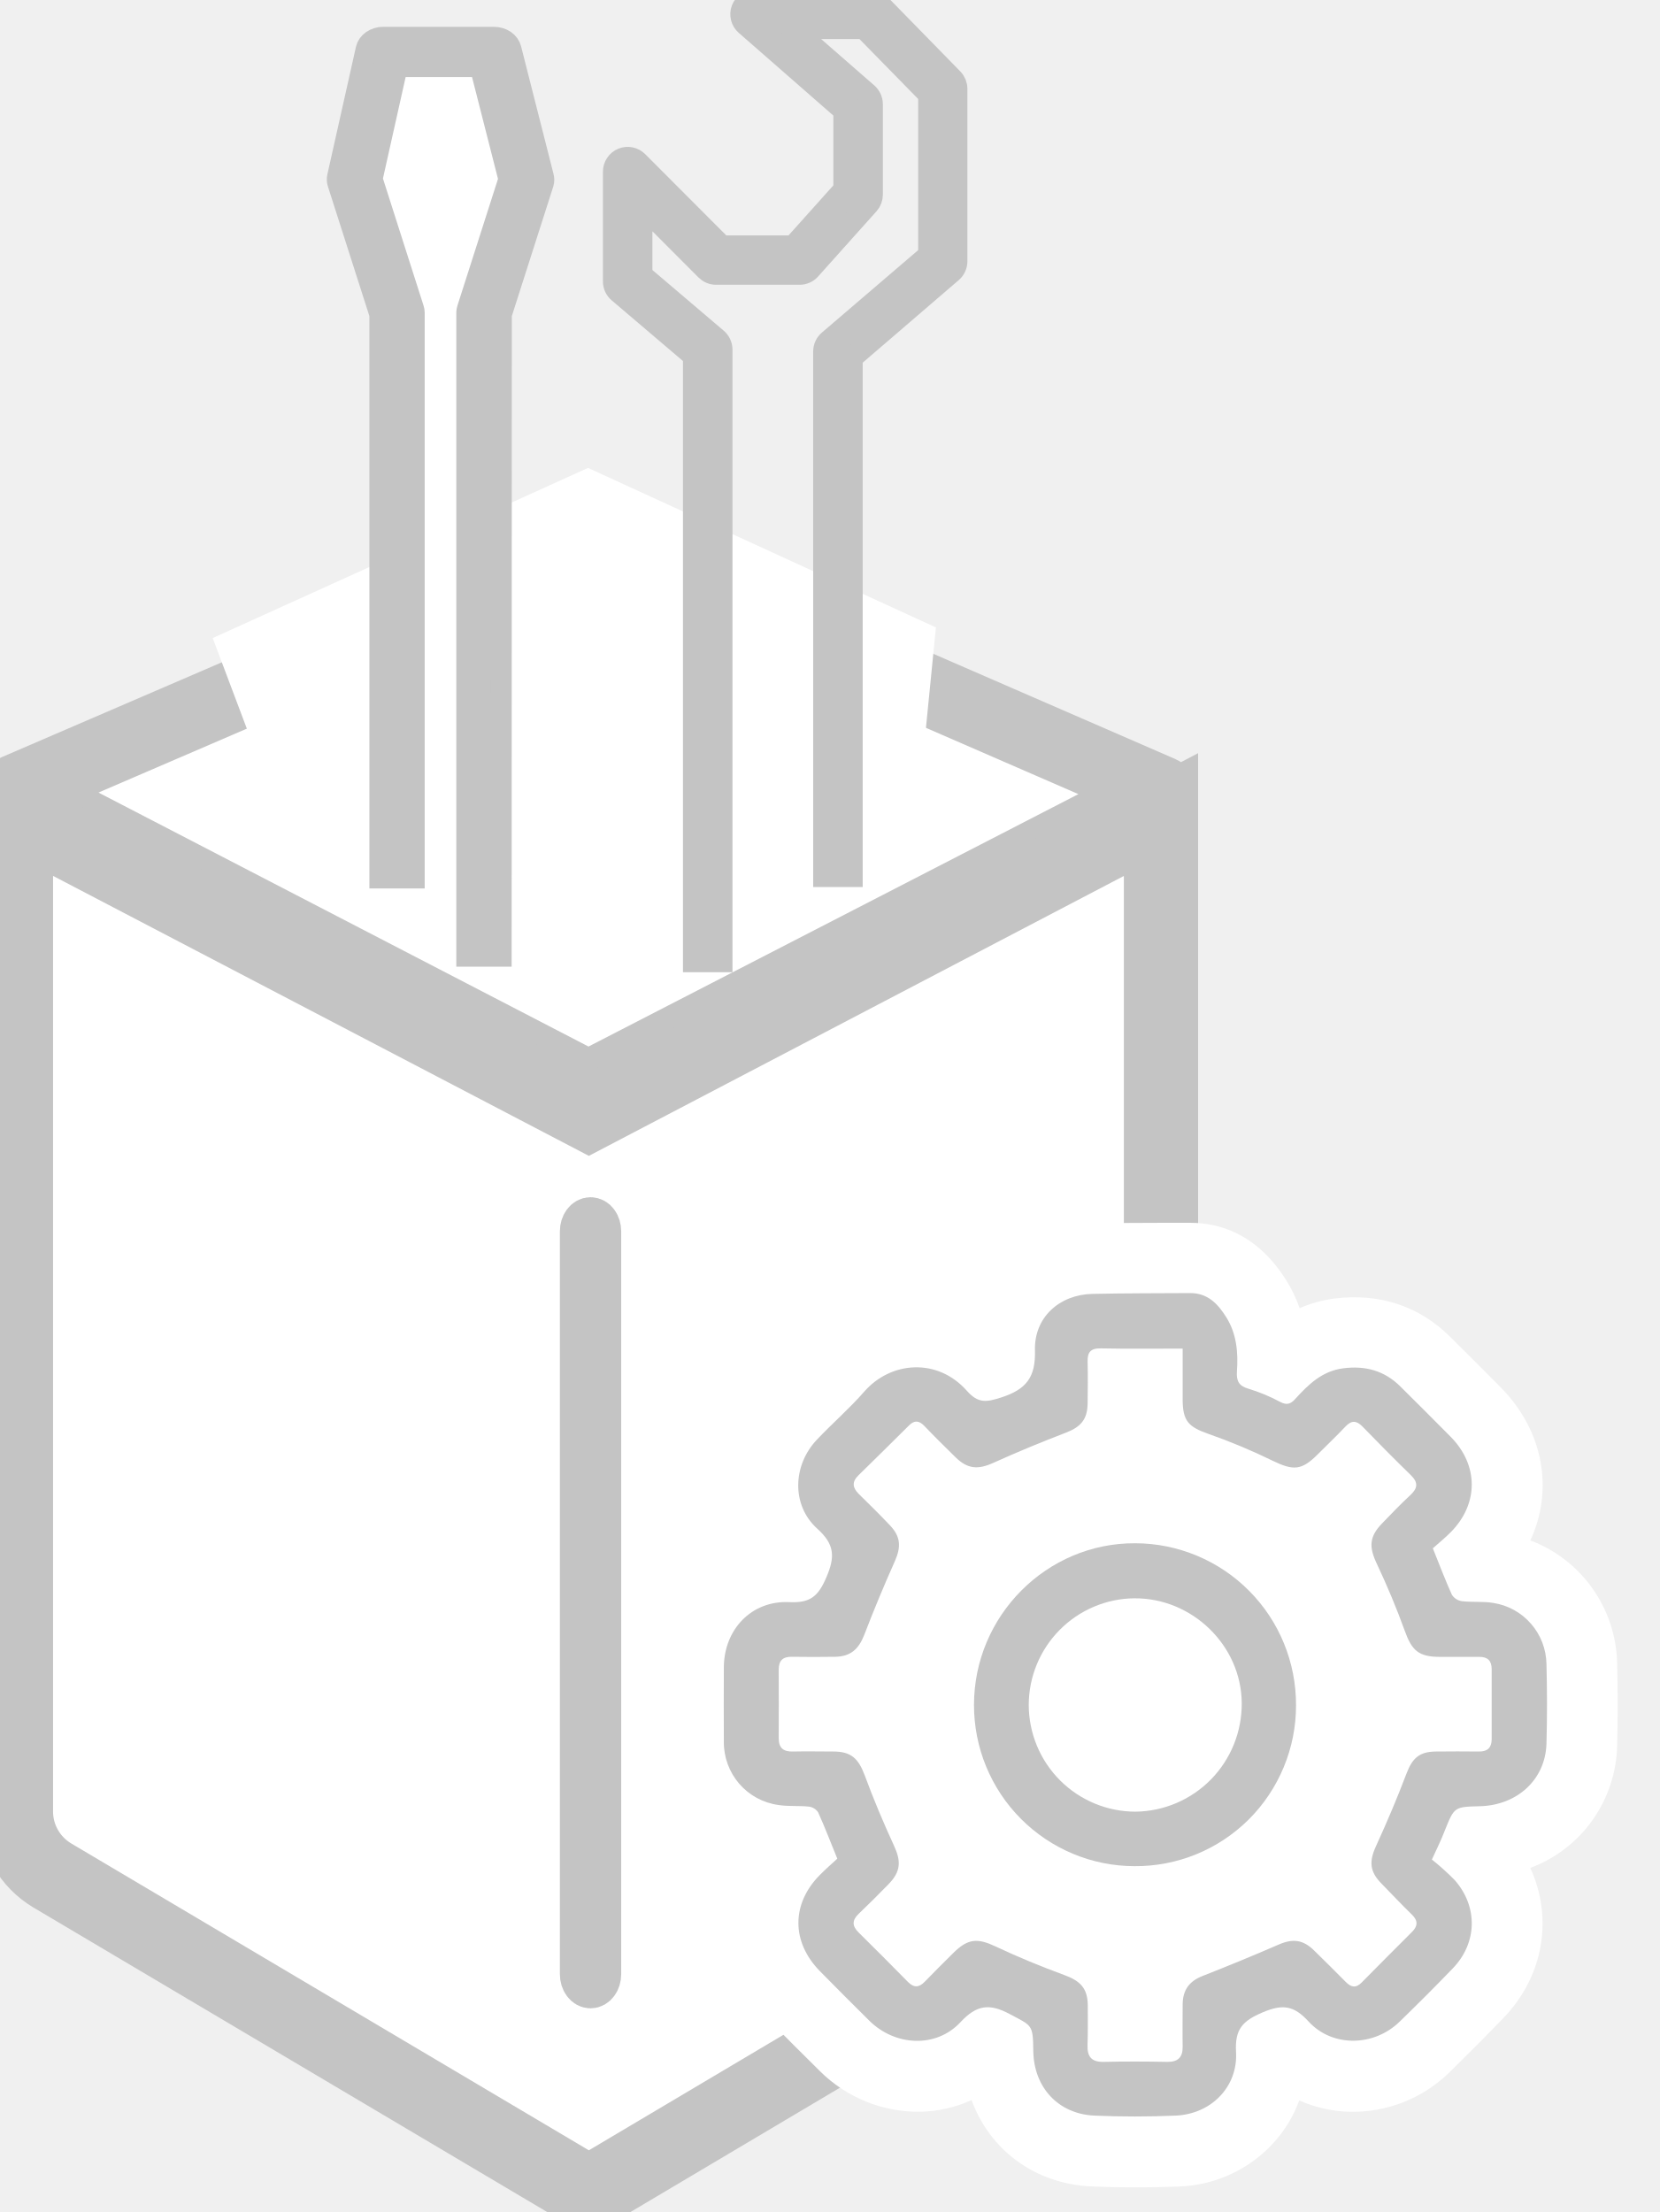
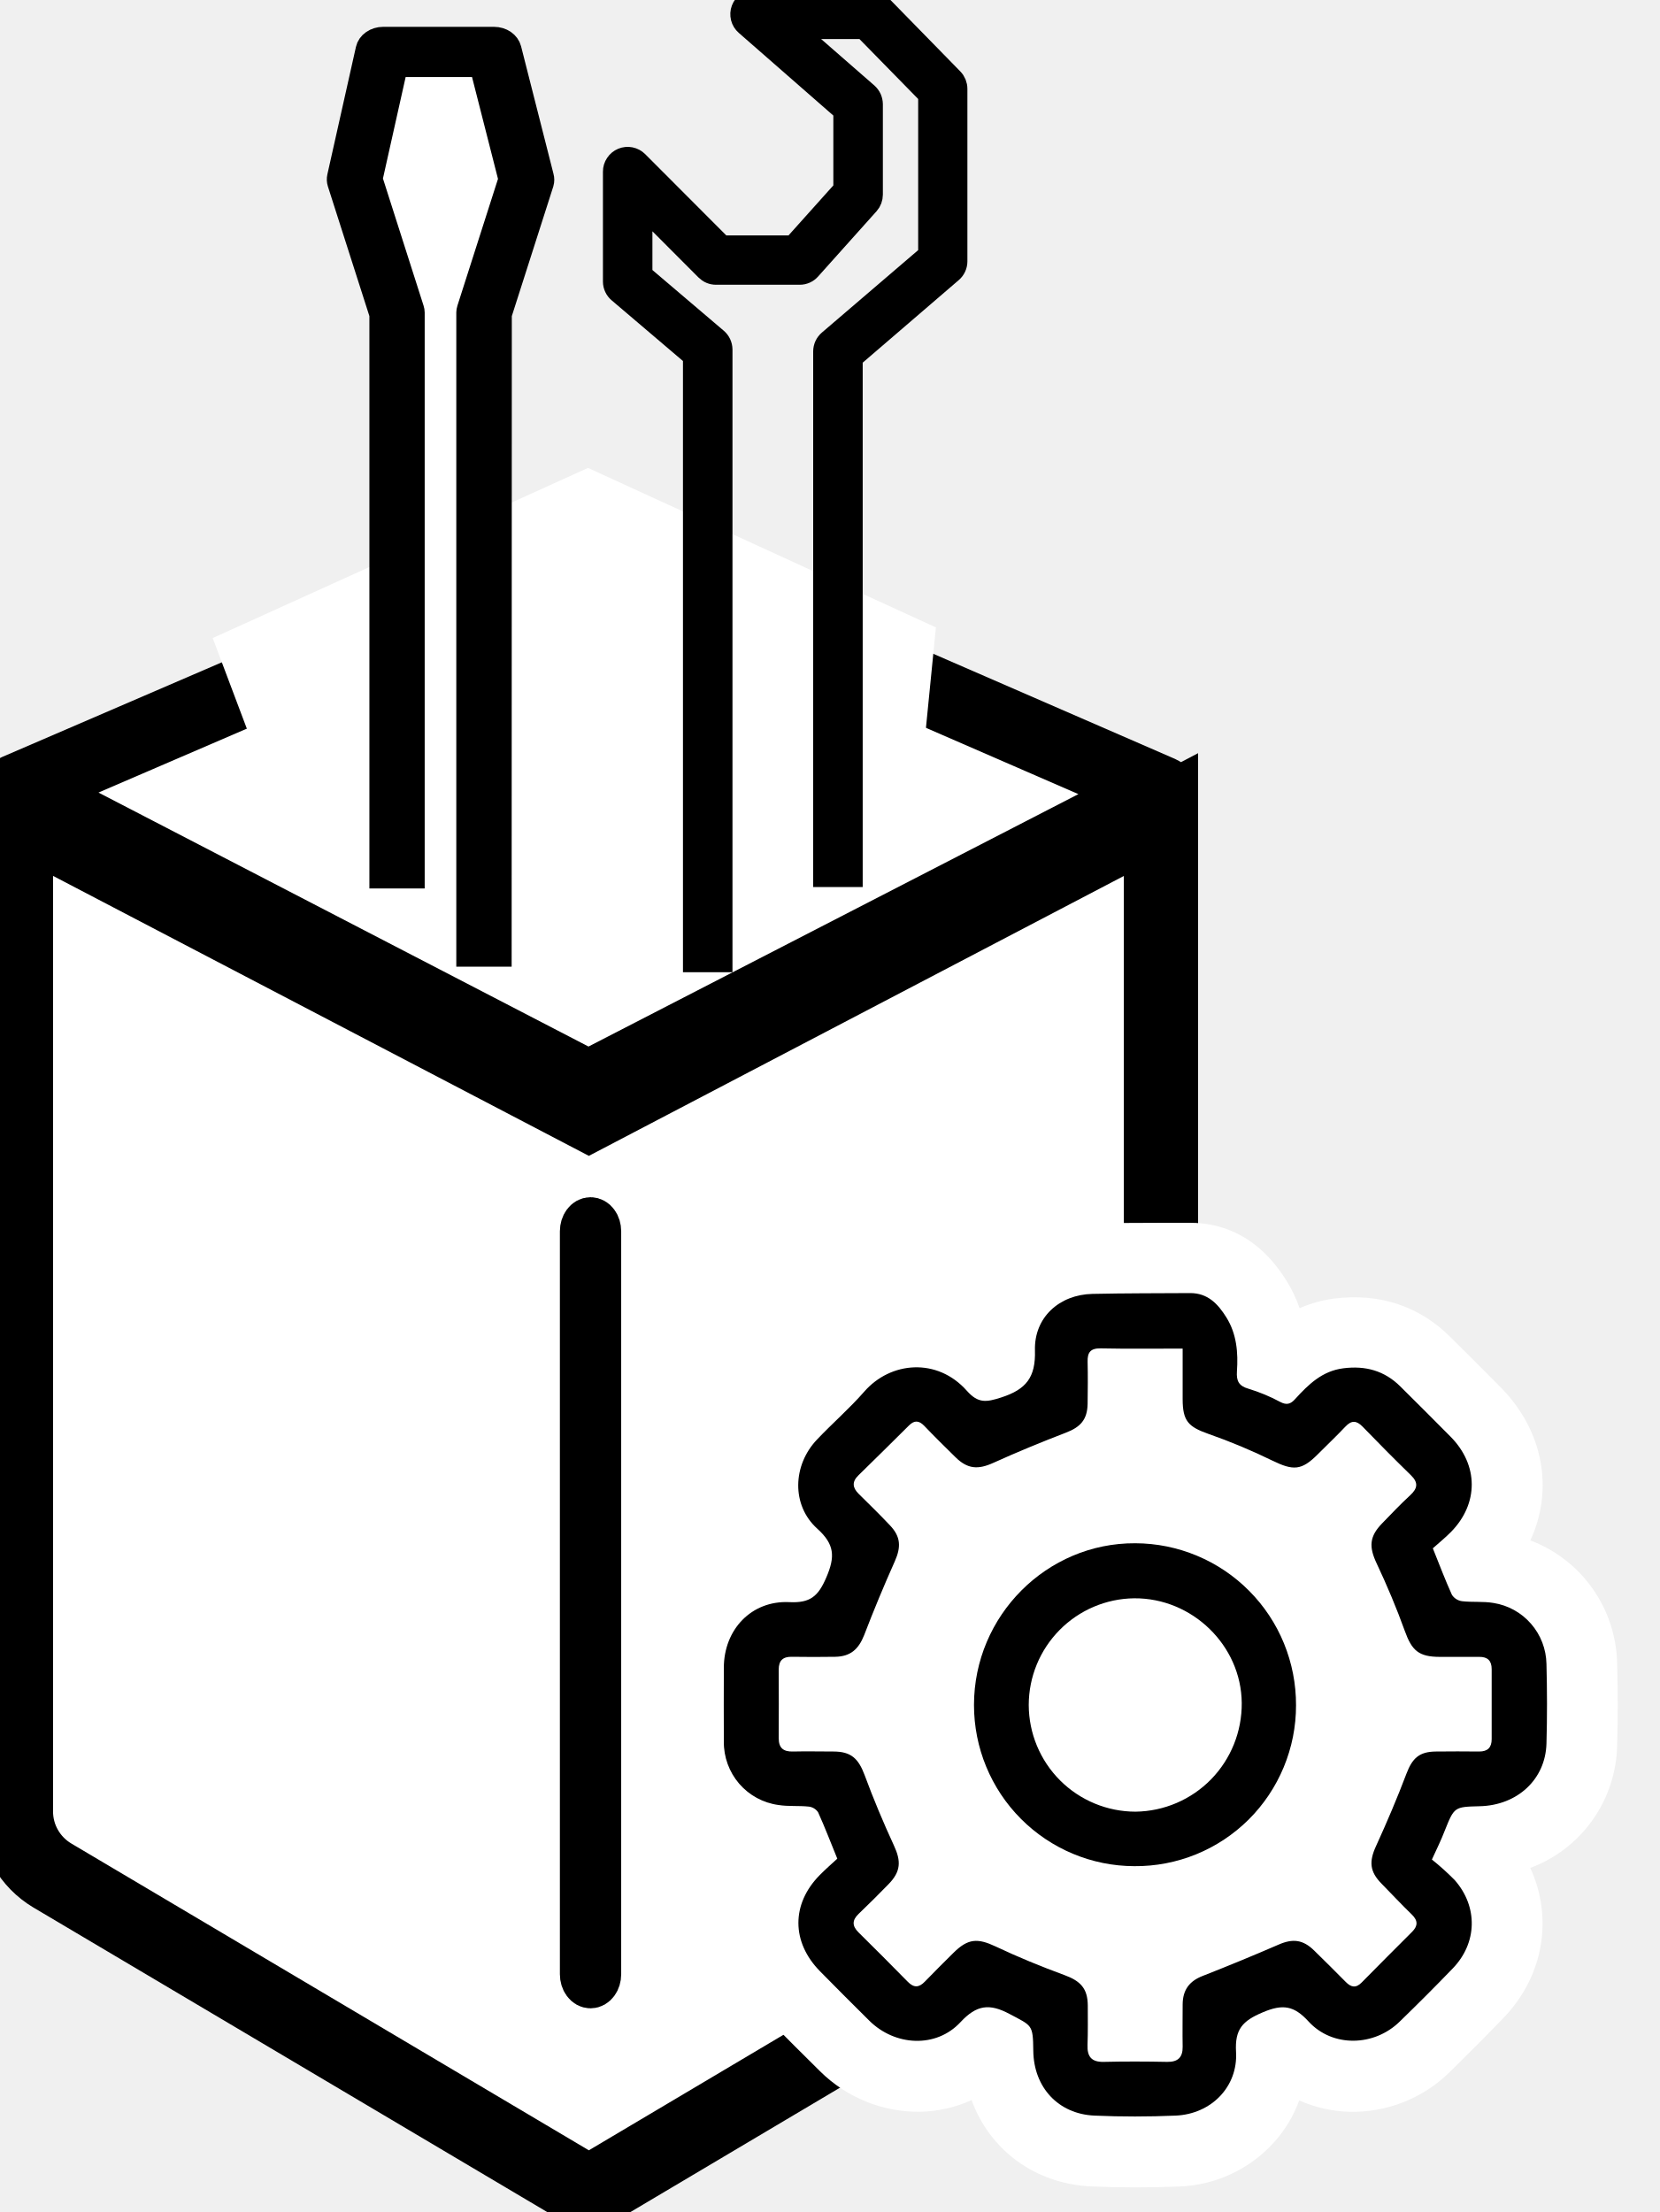
<svg xmlns="http://www.w3.org/2000/svg" width="39" height="52" viewBox="0 0 39 52" fill="none">
  <g clip-path="url(#clip0_1_26122)">
    <path d="M13.832 25.539L0.373 18.563L13.843 12.757L27.291 18.604L13.832 25.539Z" fill="white" />
-     <path d="M13.832 25.872C13.779 25.872 13.727 25.859 13.68 25.835L0.221 18.858C0.165 18.829 0.118 18.785 0.087 18.73C0.055 18.676 0.039 18.614 0.041 18.551C0.044 18.488 0.064 18.427 0.099 18.375C0.135 18.322 0.184 18.282 0.242 18.257L13.712 12.452C13.754 12.434 13.798 12.425 13.843 12.425C13.889 12.425 13.933 12.434 13.975 12.452L27.423 18.3C27.481 18.325 27.53 18.366 27.566 18.418C27.601 18.47 27.621 18.531 27.623 18.594C27.625 18.657 27.609 18.719 27.577 18.773C27.545 18.827 27.499 18.871 27.443 18.9L13.984 25.835C13.937 25.859 13.885 25.872 13.832 25.872ZM1.149 18.59L13.833 25.165L26.516 18.63L13.842 13.12L1.149 18.59Z" fill="#C4C4C4" stroke="#C4C4C4" />
+     <path d="M13.832 25.872C13.779 25.872 13.727 25.859 13.68 25.835L0.221 18.858C0.165 18.829 0.118 18.785 0.087 18.73C0.055 18.676 0.039 18.614 0.041 18.551C0.044 18.488 0.064 18.427 0.099 18.375C0.135 18.322 0.184 18.282 0.242 18.257L13.712 12.452C13.754 12.434 13.798 12.425 13.843 12.425C13.889 12.425 13.933 12.434 13.975 12.452L27.423 18.3C27.481 18.325 27.53 18.366 27.566 18.418C27.601 18.47 27.621 18.531 27.623 18.594C27.625 18.657 27.609 18.719 27.577 18.773C27.545 18.827 27.499 18.871 27.443 18.9L13.984 25.835C13.937 25.859 13.885 25.872 13.832 25.872ZM1.149 18.59L13.833 25.165L26.516 18.63L13.842 13.12L1.149 18.59Z" fill="currentColor" stroke="currentColor" />
    <path d="M27.291 19.148V42.59C27.291 42.893 27.212 43.191 27.063 43.454C26.913 43.717 26.697 43.937 26.437 44.092L13.842 51.565L1.229 44.088C0.968 43.934 0.752 43.714 0.602 43.45C0.452 43.187 0.373 42.889 0.373 42.585V19.148L13.842 26.187L27.291 19.148Z" fill="white" />
-     <path d="M13.842 52L1.037 44.41C0.721 44.221 0.459 43.954 0.276 43.633C0.094 43.312 -0.001 42.95 -0.002 42.581V18.532L13.841 25.764L27.663 18.532V42.587C27.662 42.955 27.566 43.316 27.384 43.636C27.203 43.956 26.941 44.222 26.626 44.411L13.842 52ZM0.747 19.765V42.585C0.747 42.824 0.809 43.058 0.927 43.264C1.045 43.471 1.214 43.644 1.419 43.766L13.842 51.131L26.247 43.767C26.451 43.645 26.62 43.472 26.738 43.265C26.855 43.058 26.917 42.824 26.918 42.586V19.766L13.842 26.608L0.747 19.765Z" fill="#C4C4C4" stroke="#C4C4C4" />
-     <path d="M13.882 46.712C13.823 46.712 13.767 46.68 13.726 46.624C13.684 46.568 13.661 46.491 13.661 46.411V28.944C13.661 28.905 13.667 28.866 13.678 28.829C13.689 28.793 13.705 28.76 13.726 28.732C13.746 28.704 13.77 28.682 13.797 28.667C13.824 28.652 13.852 28.644 13.882 28.644C13.91 28.644 13.939 28.652 13.966 28.667C13.993 28.682 14.017 28.704 14.037 28.732C14.058 28.76 14.074 28.793 14.085 28.829C14.096 28.866 14.102 28.905 14.102 28.944V46.411C14.102 46.491 14.079 46.568 14.037 46.624C13.996 46.68 13.94 46.712 13.882 46.712Z" fill="#C4C4C4" />
-     <path d="M13.882 46.712C13.823 46.712 13.767 46.68 13.726 46.624C13.684 46.568 13.661 46.491 13.661 46.411V28.944C13.661 28.905 13.667 28.866 13.678 28.829C13.689 28.793 13.705 28.76 13.726 28.732C13.746 28.704 13.77 28.682 13.797 28.667C13.824 28.652 13.852 28.644 13.882 28.644C13.91 28.644 13.939 28.652 13.966 28.667C13.993 28.682 14.017 28.704 14.037 28.732C14.058 28.76 14.074 28.793 14.085 28.829C14.096 28.866 14.102 28.905 14.102 28.944V46.411C14.102 46.491 14.079 46.568 14.037 46.624C13.996 46.68 13.94 46.712 13.882 46.712Z" stroke="#C4C4C4" />
+     <path d="M13.842 52L1.037 44.41C0.721 44.221 0.459 43.954 0.276 43.633C0.094 43.312 -0.001 42.95 -0.002 42.581V18.532L13.841 25.764L27.663 18.532V42.587C27.662 42.955 27.566 43.316 27.384 43.636C27.203 43.956 26.941 44.222 26.626 44.411L13.842 52ZM0.747 19.765V42.585C0.747 42.824 0.809 43.058 0.927 43.264C1.045 43.471 1.214 43.644 1.419 43.766L13.842 51.131L26.247 43.767C26.451 43.645 26.62 43.472 26.738 43.265C26.855 43.058 26.917 42.824 26.918 42.586V19.766L13.842 26.608L0.747 19.765Z" fill="currentColor" stroke="currentColor" />
+     <path d="M13.882 46.712C13.823 46.712 13.767 46.68 13.726 46.624C13.684 46.568 13.661 46.491 13.661 46.411V28.944C13.661 28.905 13.667 28.866 13.678 28.829C13.689 28.793 13.705 28.76 13.726 28.732C13.746 28.704 13.77 28.682 13.797 28.667C13.824 28.652 13.852 28.644 13.882 28.644C13.91 28.644 13.939 28.652 13.966 28.667C13.993 28.682 14.017 28.704 14.037 28.732C14.058 28.76 14.074 28.793 14.085 28.829C14.096 28.866 14.102 28.905 14.102 28.944V46.411C14.102 46.491 14.079 46.568 14.037 46.624C13.996 46.68 13.94 46.712 13.882 46.712Z" fill="currentColor" />
+     <path d="M13.882 46.712C13.823 46.712 13.767 46.68 13.726 46.624C13.684 46.568 13.661 46.491 13.661 46.411V28.944C13.661 28.905 13.667 28.866 13.678 28.829C13.689 28.793 13.705 28.76 13.726 28.732C13.746 28.704 13.77 28.682 13.797 28.667C13.824 28.652 13.852 28.644 13.882 28.644C13.91 28.644 13.939 28.652 13.966 28.667C13.993 28.682 14.017 28.704 14.037 28.732C14.058 28.76 14.074 28.793 14.085 28.829C14.096 28.866 14.102 28.905 14.102 28.944V46.411C14.102 46.491 14.079 46.568 14.037 46.624C13.996 46.68 13.94 46.712 13.882 46.712Z" stroke="currentColor" />
    <path d="M33.659 43.714C33.847 43.864 34.026 44.026 34.195 44.197C34.747 44.824 34.727 45.678 34.148 46.275C33.741 46.698 33.325 47.113 32.904 47.522C32.305 48.111 31.324 48.137 30.76 47.522C30.418 47.147 30.153 47.106 29.681 47.307C29.209 47.507 29.024 47.702 29.055 48.238C29.102 49.063 28.463 49.699 27.635 49.734C26.998 49.761 26.36 49.762 25.727 49.734C24.876 49.697 24.299 49.069 24.289 48.21C24.282 47.584 24.261 47.628 23.728 47.343C23.258 47.094 22.957 47.129 22.578 47.537C22.004 48.155 21.039 48.101 20.436 47.504C20.047 47.118 19.659 46.732 19.275 46.34C18.602 45.656 18.598 44.761 19.267 44.082C19.399 43.948 19.541 43.823 19.682 43.694C19.526 43.314 19.39 42.954 19.231 42.604C19.207 42.567 19.174 42.536 19.137 42.513C19.099 42.49 19.057 42.475 19.013 42.47C18.777 42.444 18.534 42.47 18.299 42.432C17.94 42.384 17.612 42.205 17.375 41.931C17.139 41.656 17.011 41.304 17.015 40.942C17.01 40.36 17.015 39.785 17.015 39.206C17.015 38.31 17.662 37.621 18.553 37.663C19.043 37.688 19.233 37.529 19.424 37.082C19.634 36.594 19.62 36.305 19.21 35.935C18.601 35.386 18.63 34.444 19.206 33.84C19.569 33.457 19.97 33.11 20.316 32.714C20.933 32.006 22.029 31.908 22.727 32.694C22.993 32.994 23.182 32.966 23.538 32.851C24.123 32.661 24.346 32.379 24.328 31.747C24.306 30.968 24.904 30.433 25.681 30.417C26.458 30.4 27.213 30.403 27.979 30.398C28.394 30.398 28.631 30.655 28.828 30.97C29.071 31.359 29.107 31.801 29.076 32.239C29.061 32.461 29.118 32.581 29.349 32.647C29.605 32.725 29.854 32.828 30.09 32.955C30.245 33.038 30.339 33.008 30.447 32.886C30.757 32.545 31.082 32.228 31.578 32.166C32.094 32.1 32.543 32.221 32.916 32.592C33.312 32.985 33.707 33.378 34.099 33.775C34.757 34.44 34.762 35.346 34.108 36.013C33.968 36.155 33.813 36.279 33.681 36.398C33.841 36.796 33.973 37.146 34.129 37.49C34.155 37.531 34.19 37.565 34.23 37.591C34.271 37.617 34.317 37.634 34.365 37.641C34.614 37.67 34.863 37.641 35.108 37.683C35.45 37.737 35.762 37.91 35.989 38.172C36.217 38.433 36.345 38.767 36.352 39.114C36.368 39.738 36.37 40.361 36.352 40.988C36.329 41.831 35.667 42.441 34.782 42.461C34.182 42.476 34.186 42.476 33.958 43.043C33.878 43.254 33.78 43.45 33.659 43.714Z" fill="white" />
    <path d="M26.678 51.421C26.336 51.421 25.995 51.413 25.659 51.399C24.325 51.341 23.264 50.538 22.838 49.369C22.459 49.542 22.048 49.635 21.631 49.643C21.195 49.649 20.762 49.568 20.357 49.404C19.953 49.24 19.585 48.998 19.275 48.69C18.9 48.319 18.499 47.92 18.099 47.515C17.087 46.488 16.854 45.104 17.399 43.913C16.8 43.687 16.284 43.283 15.919 42.756C15.555 42.229 15.359 41.603 15.358 40.962C15.358 40.417 15.358 39.869 15.358 39.339V39.208C15.354 38.768 15.439 38.332 15.609 37.926C15.779 37.521 16.03 37.154 16.346 36.849C16.644 36.565 16.996 36.345 17.381 36.202C17.216 35.839 17.123 35.448 17.109 35.049C17.095 34.618 17.168 34.189 17.321 33.786C17.475 33.383 17.708 33.015 18.005 32.704C18.177 32.522 18.348 32.357 18.513 32.197C18.717 31.999 18.91 31.812 19.069 31.63C19.375 31.276 19.752 30.991 20.176 30.795C20.601 30.599 21.062 30.495 21.529 30.491C21.975 30.488 22.416 30.579 22.825 30.759C22.958 30.366 23.174 30.006 23.459 29.705C23.743 29.411 24.081 29.176 24.456 29.014C24.83 28.852 25.233 28.767 25.641 28.762C26.189 28.749 26.738 28.747 27.267 28.746C27.502 28.746 27.736 28.746 27.97 28.746H27.987C28.633 28.746 29.539 28.983 30.236 30.099C30.365 30.304 30.47 30.524 30.549 30.753C30.81 30.639 31.087 30.562 31.37 30.526C32.424 30.394 33.361 30.704 34.085 31.423L34.234 31.571C34.577 31.912 34.931 32.264 35.279 32.617C36.289 33.642 36.523 35.028 35.973 36.212C36.558 36.433 37.065 36.823 37.428 37.334C37.792 37.845 37.995 38.452 38.013 39.079C38.031 39.751 38.031 40.409 38.013 41.044C37.998 41.671 37.795 42.28 37.431 42.792C37.068 43.303 36.559 43.693 35.971 43.911C36.509 45.075 36.295 46.447 35.343 47.436C34.979 47.814 34.586 48.21 34.07 48.718C33.76 49.021 33.393 49.259 32.99 49.418C32.588 49.577 32.157 49.654 31.724 49.644C31.316 49.633 30.914 49.543 30.541 49.377C30.407 49.743 30.204 50.08 29.942 50.368C29.659 50.681 29.315 50.933 28.932 51.111C28.549 51.288 28.135 51.387 27.713 51.401C27.368 51.414 27.023 51.421 26.678 51.421ZM25.95 48.082C26.432 48.1 26.916 48.1 27.4 48.082C27.417 47.007 27.969 46.231 29.042 45.777C30.34 45.228 31.261 45.693 31.838 46.249C32.244 45.848 32.567 45.523 32.864 45.217L32.771 45.139C32.699 45.079 32.627 45.019 32.556 44.956L31.644 44.139L32.154 43.021L32.274 42.763C32.338 42.628 32.388 42.522 32.425 42.43V42.421C32.59 42.009 32.777 41.542 33.285 41.187C33.792 40.832 34.285 40.816 34.699 40.807C34.71 40.329 34.71 39.831 34.699 39.326H34.684C34.513 39.327 34.342 39.318 34.172 39.3C33.841 39.26 33.526 39.138 33.254 38.944C32.983 38.749 32.764 38.49 32.62 38.189C32.488 37.9 32.379 37.623 32.263 37.33C32.224 37.231 32.184 37.13 32.142 37.026L31.707 35.946L32.575 35.167C32.623 35.124 32.673 35.084 32.725 35.036C32.776 34.988 32.83 34.945 32.873 34.906C32.55 34.579 32.218 34.248 31.896 33.928L31.823 33.856C31.787 33.892 31.74 33.939 31.671 34.016C31.046 34.701 30.148 34.864 29.33 34.442C29.192 34.366 29.047 34.303 28.896 34.255C27.927 33.98 27.349 33.146 27.422 32.128C27.422 32.108 27.422 32.089 27.422 32.072H27.272C26.845 32.072 26.407 32.072 25.976 32.082C25.912 32.964 25.489 33.975 24.047 34.443C23.669 34.566 22.529 34.936 21.529 33.862C21.291 34.13 21.051 34.36 20.819 34.589C20.709 34.695 20.604 34.797 20.506 34.896C21.066 35.488 21.517 36.426 20.946 37.753C20.499 38.795 19.734 39.327 18.673 39.339V39.354C18.673 39.83 18.673 40.321 18.673 40.803H18.71C18.842 40.803 19.005 40.807 19.19 40.827C19.52 40.863 19.837 40.983 20.108 41.175C20.38 41.368 20.598 41.627 20.742 41.928C20.875 42.221 20.991 42.51 21.103 42.793C21.141 42.887 21.179 42.982 21.218 43.078L21.648 44.137L20.818 44.919L20.671 45.053C20.608 45.112 20.548 45.167 20.495 45.22C20.844 45.572 21.196 45.923 21.529 46.253C22.382 45.448 23.431 45.314 24.507 45.882L24.611 45.936C25.567 46.428 25.916 46.98 25.95 48.082Z" fill="white" />
-     <path d="M33.659 43.714C33.847 43.864 34.026 44.026 34.195 44.197C34.747 44.824 34.727 45.678 34.148 46.275C33.741 46.698 33.325 47.113 32.904 47.522C32.305 48.111 31.324 48.137 30.76 47.522C30.418 47.147 30.153 47.106 29.681 47.307C29.209 47.507 29.024 47.702 29.055 48.238C29.102 49.063 28.463 49.699 27.635 49.734C26.998 49.761 26.36 49.762 25.727 49.734C24.876 49.697 24.299 49.069 24.289 48.21C24.282 47.584 24.261 47.628 23.728 47.343C23.258 47.094 22.957 47.129 22.578 47.537C22.004 48.155 21.039 48.101 20.436 47.504C20.047 47.118 19.659 46.732 19.275 46.34C18.602 45.656 18.598 44.761 19.267 44.082C19.399 43.948 19.541 43.823 19.682 43.694C19.526 43.314 19.39 42.954 19.231 42.604C19.207 42.567 19.174 42.536 19.137 42.513C19.099 42.49 19.057 42.475 19.013 42.47C18.777 42.444 18.534 42.47 18.299 42.432C17.94 42.384 17.612 42.205 17.375 41.931C17.139 41.656 17.011 41.304 17.015 40.942C17.01 40.36 17.015 39.785 17.015 39.206C17.015 38.31 17.662 37.621 18.553 37.663C19.043 37.688 19.233 37.529 19.424 37.082C19.634 36.594 19.62 36.305 19.21 35.935C18.601 35.386 18.63 34.444 19.206 33.84C19.569 33.457 19.97 33.11 20.316 32.714C20.933 32.006 22.029 31.908 22.727 32.694C22.993 32.994 23.182 32.966 23.538 32.851C24.123 32.661 24.346 32.379 24.328 31.747C24.306 30.968 24.904 30.433 25.681 30.417C26.458 30.4 27.213 30.403 27.979 30.398C28.394 30.398 28.631 30.655 28.828 30.97C29.071 31.359 29.107 31.801 29.076 32.239C29.061 32.461 29.118 32.581 29.349 32.647C29.605 32.725 29.854 32.828 30.09 32.955C30.245 33.038 30.339 33.008 30.447 32.886C30.757 32.545 31.082 32.228 31.578 32.166C32.094 32.1 32.543 32.221 32.916 32.592C33.312 32.985 33.707 33.378 34.099 33.775C34.757 34.44 34.762 35.346 34.108 36.013C33.968 36.155 33.813 36.279 33.681 36.398C33.841 36.796 33.973 37.146 34.129 37.49C34.155 37.531 34.19 37.565 34.23 37.591C34.271 37.617 34.317 37.634 34.365 37.641C34.614 37.67 34.863 37.641 35.108 37.683C35.45 37.737 35.762 37.91 35.989 38.172C36.217 38.433 36.345 38.767 36.352 39.114C36.368 39.738 36.37 40.361 36.352 40.988C36.329 41.831 35.667 42.441 34.782 42.461C34.182 42.476 34.186 42.476 33.958 43.043C33.878 43.254 33.78 43.45 33.659 43.714ZM27.8 31.703C27.108 31.703 26.492 31.711 25.875 31.698C25.635 31.693 25.559 31.791 25.566 32.015C25.574 32.343 25.57 32.673 25.566 33.002C25.559 33.372 25.4 33.548 25.054 33.68C24.482 33.9 23.913 34.134 23.354 34.387C22.99 34.553 22.744 34.536 22.461 34.257C22.212 34.013 21.963 33.767 21.723 33.516C21.601 33.391 21.493 33.385 21.368 33.509C20.973 33.902 20.577 34.293 20.178 34.683C20.023 34.834 20.038 34.972 20.185 35.118C20.434 35.363 20.683 35.607 20.921 35.859C21.175 36.126 21.183 36.368 21.033 36.705C20.778 37.276 20.538 37.854 20.314 38.437C20.183 38.769 19.994 38.942 19.632 38.948C19.293 38.953 18.955 38.954 18.617 38.948C18.402 38.943 18.305 39.037 18.305 39.249C18.305 39.787 18.31 40.329 18.305 40.864C18.305 41.098 18.421 41.18 18.637 41.175C18.956 41.167 19.274 41.175 19.592 41.175C20.007 41.175 20.18 41.341 20.326 41.734C20.532 42.292 20.763 42.842 21.012 43.382C21.185 43.753 21.178 43.996 20.884 44.296C20.655 44.531 20.422 44.764 20.184 44.991C20.029 45.139 20.027 45.273 20.178 45.424C20.567 45.81 20.956 46.195 21.339 46.588C21.484 46.736 21.605 46.725 21.741 46.583C21.963 46.353 22.189 46.129 22.416 45.904C22.756 45.568 22.98 45.559 23.404 45.758C23.931 46.008 24.474 46.229 25.022 46.431C25.399 46.569 25.567 46.745 25.57 47.144C25.57 47.453 25.575 47.762 25.564 48.071C25.553 48.344 25.654 48.477 25.944 48.471C26.442 48.459 26.939 48.461 27.437 48.471C27.686 48.475 27.804 48.367 27.8 48.114C27.794 47.781 27.8 47.456 27.8 47.128C27.8 46.777 27.96 46.571 28.272 46.45C28.871 46.215 29.466 45.97 30.056 45.714C30.388 45.569 30.628 45.594 30.893 45.855C31.142 46.1 31.391 46.344 31.634 46.592C31.761 46.721 31.875 46.743 32.012 46.601C32.402 46.202 32.799 45.81 33.192 45.415C33.33 45.277 33.336 45.151 33.187 45.007C32.944 44.772 32.714 44.524 32.477 44.283C32.195 43.998 32.178 43.761 32.347 43.395C32.602 42.836 32.844 42.269 33.061 41.695C33.2 41.33 33.363 41.178 33.755 41.175C34.094 41.171 34.432 41.171 34.771 41.175C34.969 41.175 35.064 41.082 35.064 40.885C35.064 40.337 35.064 39.789 35.064 39.239C35.064 39.042 34.971 38.948 34.772 38.95C34.463 38.95 34.154 38.95 33.846 38.95C33.349 38.95 33.188 38.801 33.023 38.343C32.828 37.802 32.604 37.27 32.359 36.75C32.177 36.363 32.187 36.119 32.493 35.807C32.708 35.586 32.92 35.361 33.147 35.152C33.323 34.991 33.346 34.855 33.166 34.68C32.781 34.305 32.402 33.922 32.028 33.536C31.887 33.392 31.769 33.384 31.627 33.536C31.415 33.76 31.191 33.973 30.973 34.191C30.595 34.57 30.401 34.575 29.913 34.338C29.424 34.099 28.92 33.888 28.406 33.708C27.932 33.541 27.801 33.405 27.8 32.893C27.799 32.505 27.8 32.118 27.8 31.703Z" fill="#C4C4C4" />
-     <path d="M30.465 40.09C30.466 40.589 30.367 41.083 30.176 41.543C29.985 42.004 29.705 42.422 29.352 42.774C28.998 43.125 28.579 43.403 28.118 43.591C27.657 43.779 27.163 43.874 26.665 43.87C25.664 43.868 24.705 43.467 23.998 42.757C23.291 42.047 22.895 41.085 22.895 40.082C22.895 37.982 24.606 36.268 26.686 36.279C27.184 36.28 27.677 36.38 28.136 36.572C28.596 36.764 29.013 37.045 29.364 37.399C29.716 37.753 29.994 38.173 30.182 38.634C30.371 39.096 30.467 39.591 30.465 40.09ZM24.182 40.081C24.184 40.746 24.449 41.384 24.919 41.854C25.39 42.324 26.026 42.588 26.691 42.589C27.36 42.581 27.999 42.308 28.468 41.829C28.936 41.349 29.195 40.703 29.189 40.032C29.177 38.683 28.027 37.562 26.659 37.573C26 37.581 25.371 37.849 24.908 38.318C24.444 38.787 24.183 39.42 24.182 40.081Z" fill="#C4C4C4" />
+     <path d="M33.659 43.714C33.847 43.864 34.026 44.026 34.195 44.197C34.747 44.824 34.727 45.678 34.148 46.275C33.741 46.698 33.325 47.113 32.904 47.522C32.305 48.111 31.324 48.137 30.76 47.522C30.418 47.147 30.153 47.106 29.681 47.307C29.209 47.507 29.024 47.702 29.055 48.238C29.102 49.063 28.463 49.699 27.635 49.734C26.998 49.761 26.36 49.762 25.727 49.734C24.876 49.697 24.299 49.069 24.289 48.21C24.282 47.584 24.261 47.628 23.728 47.343C23.258 47.094 22.957 47.129 22.578 47.537C22.004 48.155 21.039 48.101 20.436 47.504C20.047 47.118 19.659 46.732 19.275 46.34C18.602 45.656 18.598 44.761 19.267 44.082C19.399 43.948 19.541 43.823 19.682 43.694C19.526 43.314 19.39 42.954 19.231 42.604C19.207 42.567 19.174 42.536 19.137 42.513C19.099 42.49 19.057 42.475 19.013 42.47C18.777 42.444 18.534 42.47 18.299 42.432C17.94 42.384 17.612 42.205 17.375 41.931C17.139 41.656 17.011 41.304 17.015 40.942C17.01 40.36 17.015 39.785 17.015 39.206C17.015 38.31 17.662 37.621 18.553 37.663C19.043 37.688 19.233 37.529 19.424 37.082C19.634 36.594 19.62 36.305 19.21 35.935C18.601 35.386 18.63 34.444 19.206 33.84C19.569 33.457 19.97 33.11 20.316 32.714C20.933 32.006 22.029 31.908 22.727 32.694C22.993 32.994 23.182 32.966 23.538 32.851C24.123 32.661 24.346 32.379 24.328 31.747C24.306 30.968 24.904 30.433 25.681 30.417C26.458 30.4 27.213 30.403 27.979 30.398C28.394 30.398 28.631 30.655 28.828 30.97C29.071 31.359 29.107 31.801 29.076 32.239C29.061 32.461 29.118 32.581 29.349 32.647C29.605 32.725 29.854 32.828 30.09 32.955C30.245 33.038 30.339 33.008 30.447 32.886C30.757 32.545 31.082 32.228 31.578 32.166C32.094 32.1 32.543 32.221 32.916 32.592C33.312 32.985 33.707 33.378 34.099 33.775C34.757 34.44 34.762 35.346 34.108 36.013C33.968 36.155 33.813 36.279 33.681 36.398C33.841 36.796 33.973 37.146 34.129 37.49C34.155 37.531 34.19 37.565 34.23 37.591C34.271 37.617 34.317 37.634 34.365 37.641C34.614 37.67 34.863 37.641 35.108 37.683C35.45 37.737 35.762 37.91 35.989 38.172C36.217 38.433 36.345 38.767 36.352 39.114C36.368 39.738 36.37 40.361 36.352 40.988C36.329 41.831 35.667 42.441 34.782 42.461C34.182 42.476 34.186 42.476 33.958 43.043C33.878 43.254 33.78 43.45 33.659 43.714ZM27.8 31.703C27.108 31.703 26.492 31.711 25.875 31.698C25.635 31.693 25.559 31.791 25.566 32.015C25.574 32.343 25.57 32.673 25.566 33.002C25.559 33.372 25.4 33.548 25.054 33.68C24.482 33.9 23.913 34.134 23.354 34.387C22.99 34.553 22.744 34.536 22.461 34.257C22.212 34.013 21.963 33.767 21.723 33.516C21.601 33.391 21.493 33.385 21.368 33.509C20.973 33.902 20.577 34.293 20.178 34.683C20.023 34.834 20.038 34.972 20.185 35.118C20.434 35.363 20.683 35.607 20.921 35.859C21.175 36.126 21.183 36.368 21.033 36.705C20.778 37.276 20.538 37.854 20.314 38.437C20.183 38.769 19.994 38.942 19.632 38.948C19.293 38.953 18.955 38.954 18.617 38.948C18.402 38.943 18.305 39.037 18.305 39.249C18.305 39.787 18.31 40.329 18.305 40.864C18.305 41.098 18.421 41.18 18.637 41.175C18.956 41.167 19.274 41.175 19.592 41.175C20.007 41.175 20.18 41.341 20.326 41.734C20.532 42.292 20.763 42.842 21.012 43.382C21.185 43.753 21.178 43.996 20.884 44.296C20.655 44.531 20.422 44.764 20.184 44.991C20.029 45.139 20.027 45.273 20.178 45.424C20.567 45.81 20.956 46.195 21.339 46.588C21.484 46.736 21.605 46.725 21.741 46.583C21.963 46.353 22.189 46.129 22.416 45.904C22.756 45.568 22.98 45.559 23.404 45.758C23.931 46.008 24.474 46.229 25.022 46.431C25.399 46.569 25.567 46.745 25.57 47.144C25.57 47.453 25.575 47.762 25.564 48.071C25.553 48.344 25.654 48.477 25.944 48.471C26.442 48.459 26.939 48.461 27.437 48.471C27.686 48.475 27.804 48.367 27.8 48.114C27.794 47.781 27.8 47.456 27.8 47.128C27.8 46.777 27.96 46.571 28.272 46.45C28.871 46.215 29.466 45.97 30.056 45.714C30.388 45.569 30.628 45.594 30.893 45.855C31.142 46.1 31.391 46.344 31.634 46.592C31.761 46.721 31.875 46.743 32.012 46.601C32.402 46.202 32.799 45.81 33.192 45.415C33.33 45.277 33.336 45.151 33.187 45.007C32.944 44.772 32.714 44.524 32.477 44.283C32.195 43.998 32.178 43.761 32.347 43.395C32.602 42.836 32.844 42.269 33.061 41.695C33.2 41.33 33.363 41.178 33.755 41.175C34.094 41.171 34.432 41.171 34.771 41.175C34.969 41.175 35.064 41.082 35.064 40.885C35.064 40.337 35.064 39.789 35.064 39.239C35.064 39.042 34.971 38.948 34.772 38.95C34.463 38.95 34.154 38.95 33.846 38.95C33.349 38.95 33.188 38.801 33.023 38.343C32.828 37.802 32.604 37.27 32.359 36.75C32.177 36.363 32.187 36.119 32.493 35.807C32.708 35.586 32.92 35.361 33.147 35.152C33.323 34.991 33.346 34.855 33.166 34.68C32.781 34.305 32.402 33.922 32.028 33.536C31.887 33.392 31.769 33.384 31.627 33.536C31.415 33.76 31.191 33.973 30.973 34.191C30.595 34.57 30.401 34.575 29.913 34.338C29.424 34.099 28.92 33.888 28.406 33.708C27.932 33.541 27.801 33.405 27.8 32.893C27.799 32.505 27.8 32.118 27.8 31.703Z" fill="currentColor" />
+     <path d="M30.465 40.09C30.466 40.589 30.367 41.083 30.176 41.543C29.985 42.004 29.705 42.422 29.352 42.774C28.998 43.125 28.579 43.403 28.118 43.591C27.657 43.779 27.163 43.874 26.665 43.87C25.664 43.868 24.705 43.467 23.998 42.757C23.291 42.047 22.895 41.085 22.895 40.082C22.895 37.982 24.606 36.268 26.686 36.279C27.184 36.28 27.677 36.38 28.136 36.572C28.596 36.764 29.013 37.045 29.364 37.399C29.716 37.753 29.994 38.173 30.182 38.634C30.371 39.096 30.467 39.591 30.465 40.09ZM24.182 40.081C24.184 40.746 24.449 41.384 24.919 41.854C25.39 42.324 26.026 42.588 26.691 42.589C27.36 42.581 27.999 42.308 28.468 41.829C28.936 41.349 29.195 40.703 29.189 40.032C29.177 38.683 28.027 37.562 26.659 37.573C26 37.581 25.371 37.849 24.908 38.318C24.444 38.787 24.183 39.42 24.182 40.081Z" fill="currentColor" />
    <path d="M21.504 19.75L22 14.75L13.822 11L5 15L6.884 20L21.504 19.75Z" fill="white" />
    <path d="M11.209 22.306V7.429L12.039 4.351L11.406 1.401H9.242L8.686 4.351L9.515 7.429V20.499" fill="white" />
-     <path d="M11.777 22.475H10.976V7.347C10.977 7.319 10.981 7.29 10.99 7.263L11.966 4.213L11.29 1.561H9.335L8.743 4.208L9.719 7.263C9.728 7.29 9.733 7.319 9.733 7.347V20.636H8.933V7.392L7.946 4.307C7.93 4.257 7.928 4.205 7.939 4.155L8.611 1.156C8.628 1.079 8.677 1.009 8.749 0.959C8.821 0.909 8.911 0.881 9.004 0.881H11.615C11.706 0.881 11.795 0.908 11.866 0.956C11.937 1.005 11.987 1.073 12.006 1.148L12.768 4.147C12.783 4.199 12.783 4.254 12.768 4.307L11.781 7.392L11.777 22.475Z" fill="#C4C4C4" stroke="#C4C4C4" stroke-width="0.5" />
-     <path d="M16.968 22.605H16.304V8.371L14.54 6.87C14.503 6.839 14.474 6.801 14.454 6.758C14.434 6.715 14.423 6.668 14.423 6.621V4.035C14.422 3.97 14.442 3.905 14.479 3.851C14.515 3.796 14.567 3.753 14.627 3.728C14.688 3.703 14.755 3.696 14.819 3.709C14.884 3.722 14.943 3.754 14.989 3.8L16.969 5.784H18.647L19.839 4.454V2.603L17.531 0.585C17.48 0.541 17.444 0.482 17.427 0.416C17.411 0.35 17.414 0.281 17.438 0.218C17.462 0.154 17.504 0.099 17.56 0.061C17.616 0.022 17.681 0.001 17.749 0.001H20.444C20.533 0.002 20.618 0.038 20.681 0.101L22.396 1.855C22.456 1.917 22.49 2.001 22.49 2.088V6.146C22.49 6.193 22.479 6.24 22.459 6.283C22.439 6.326 22.41 6.365 22.374 6.395L20.029 8.411V20.603H19.365V8.258C19.366 8.211 19.376 8.164 19.396 8.121C19.416 8.078 19.445 8.04 19.481 8.009L21.833 5.995V2.225L20.308 0.668H18.635L20.389 2.198C20.424 2.23 20.453 2.268 20.473 2.311C20.492 2.354 20.502 2.401 20.503 2.448V4.575C20.503 4.657 20.474 4.736 20.42 4.797L19.044 6.334C19.013 6.369 18.974 6.397 18.932 6.416C18.889 6.435 18.842 6.445 18.795 6.444H16.831C16.787 6.444 16.744 6.436 16.704 6.419C16.663 6.402 16.627 6.377 16.596 6.346L15.086 4.833V6.463L16.85 7.964C16.886 7.995 16.916 8.033 16.936 8.076C16.956 8.119 16.967 8.166 16.968 8.213V22.605Z" fill="#C4C4C4" stroke="#C4C4C4" stroke-width="0.5" />
+     <path d="M11.777 22.475H10.976V7.347C10.977 7.319 10.981 7.29 10.99 7.263L11.966 4.213L11.29 1.561H9.335L8.743 4.208L9.719 7.263C9.728 7.29 9.733 7.319 9.733 7.347V20.636H8.933V7.392L7.946 4.307C7.93 4.257 7.928 4.205 7.939 4.155L8.611 1.156C8.628 1.079 8.677 1.009 8.749 0.959C8.821 0.909 8.911 0.881 9.004 0.881H11.615C11.706 0.881 11.795 0.908 11.866 0.956C11.937 1.005 11.987 1.073 12.006 1.148L12.768 4.147C12.783 4.199 12.783 4.254 12.768 4.307L11.781 7.392L11.777 22.475Z" fill="currentColor" stroke="currentColor" stroke-width="0.5" />
+     <path d="M16.968 22.605H16.304V8.371L14.54 6.87C14.503 6.839 14.474 6.801 14.454 6.758C14.434 6.715 14.423 6.668 14.423 6.621V4.035C14.422 3.97 14.442 3.905 14.479 3.851C14.515 3.796 14.567 3.753 14.627 3.728C14.688 3.703 14.755 3.696 14.819 3.709C14.884 3.722 14.943 3.754 14.989 3.8L16.969 5.784H18.647L19.839 4.454V2.603L17.531 0.585C17.48 0.541 17.444 0.482 17.427 0.416C17.411 0.35 17.414 0.281 17.438 0.218C17.462 0.154 17.504 0.099 17.56 0.061C17.616 0.022 17.681 0.001 17.749 0.001H20.444C20.533 0.002 20.618 0.038 20.681 0.101L22.396 1.855C22.456 1.917 22.49 2.001 22.49 2.088V6.146C22.49 6.193 22.479 6.24 22.459 6.283C22.439 6.326 22.41 6.365 22.374 6.395L20.029 8.411V20.603H19.365V8.258C19.366 8.211 19.376 8.164 19.396 8.121C19.416 8.078 19.445 8.04 19.481 8.009L21.833 5.995V2.225L20.308 0.668H18.635L20.389 2.198C20.424 2.23 20.453 2.268 20.473 2.311C20.492 2.354 20.502 2.401 20.503 2.448V4.575C20.503 4.657 20.474 4.736 20.42 4.797L19.044 6.334C19.013 6.369 18.974 6.397 18.932 6.416C18.889 6.435 18.842 6.445 18.795 6.444H16.831C16.787 6.444 16.744 6.436 16.704 6.419C16.663 6.402 16.627 6.377 16.596 6.346L15.086 4.833V6.463L16.85 7.964C16.886 7.995 16.916 8.033 16.936 8.076C16.956 8.119 16.967 8.166 16.968 8.213V22.605Z" fill="currentColor" stroke="currentColor" stroke-width="0.5" />
  </g>
  <defs>
    <clipPath id="clip0_1_26122">
      <rect width="38.025" height="52" fill="white" />
    </clipPath>
  </defs>
</svg>
